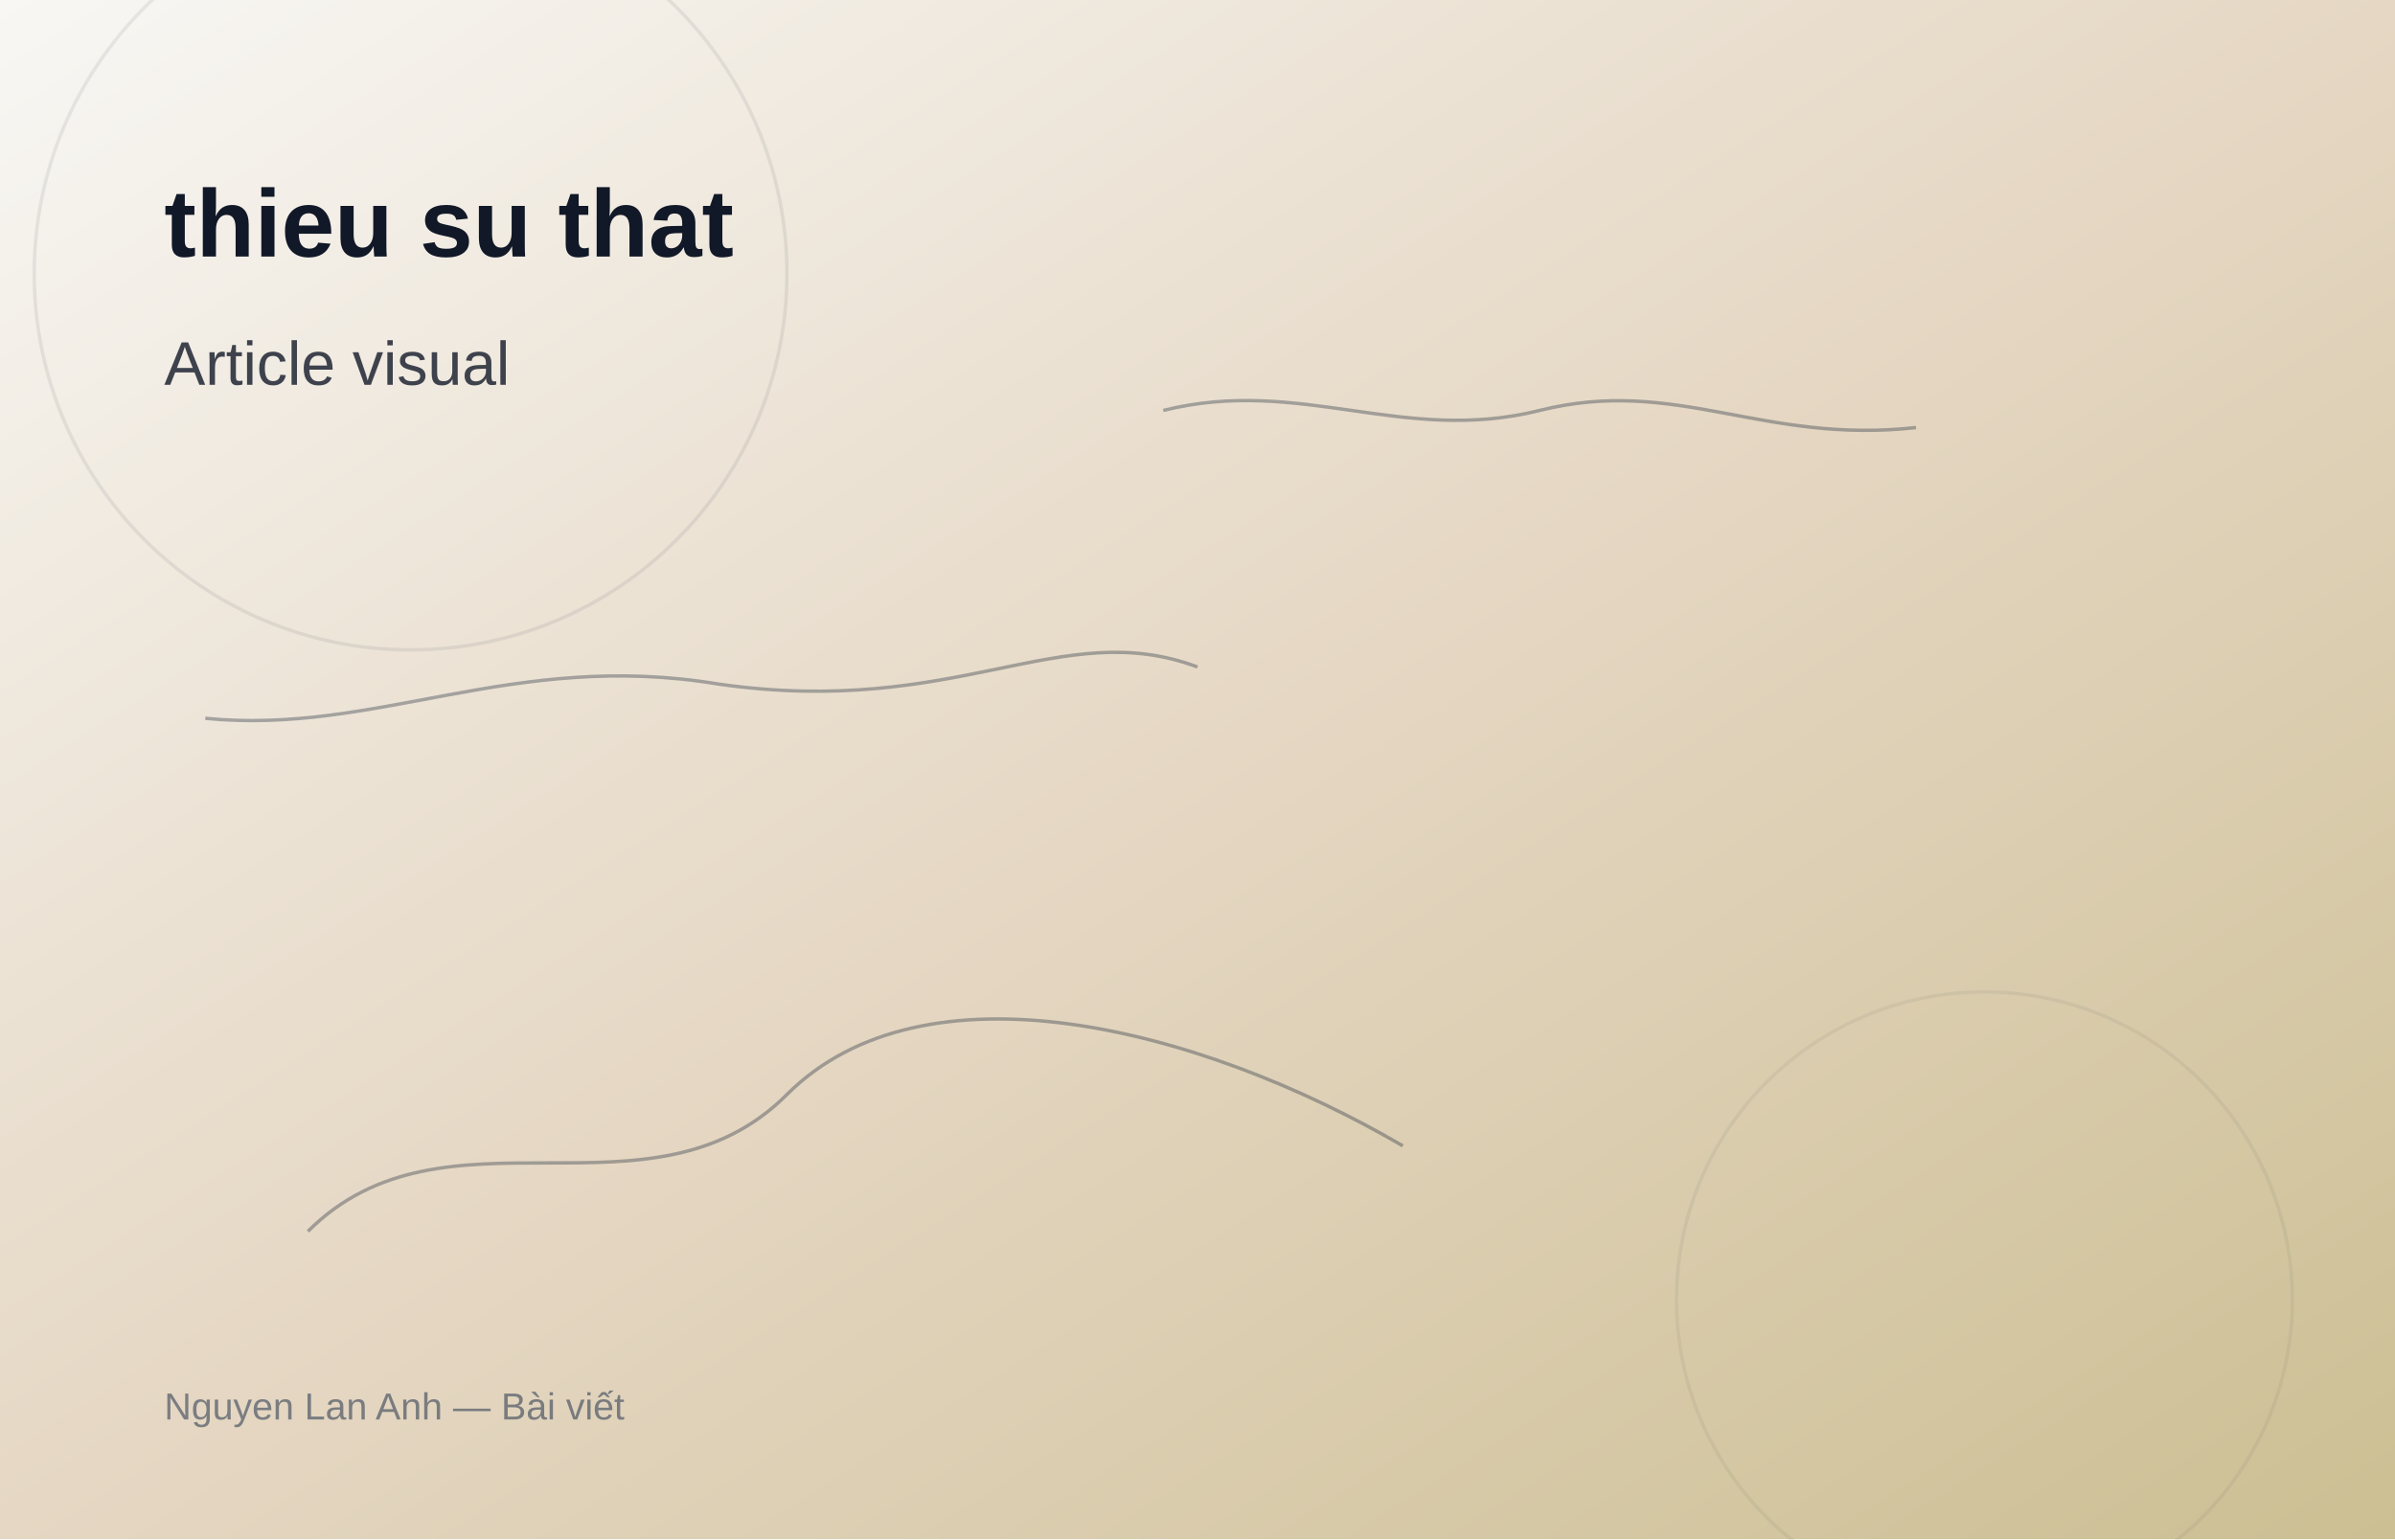
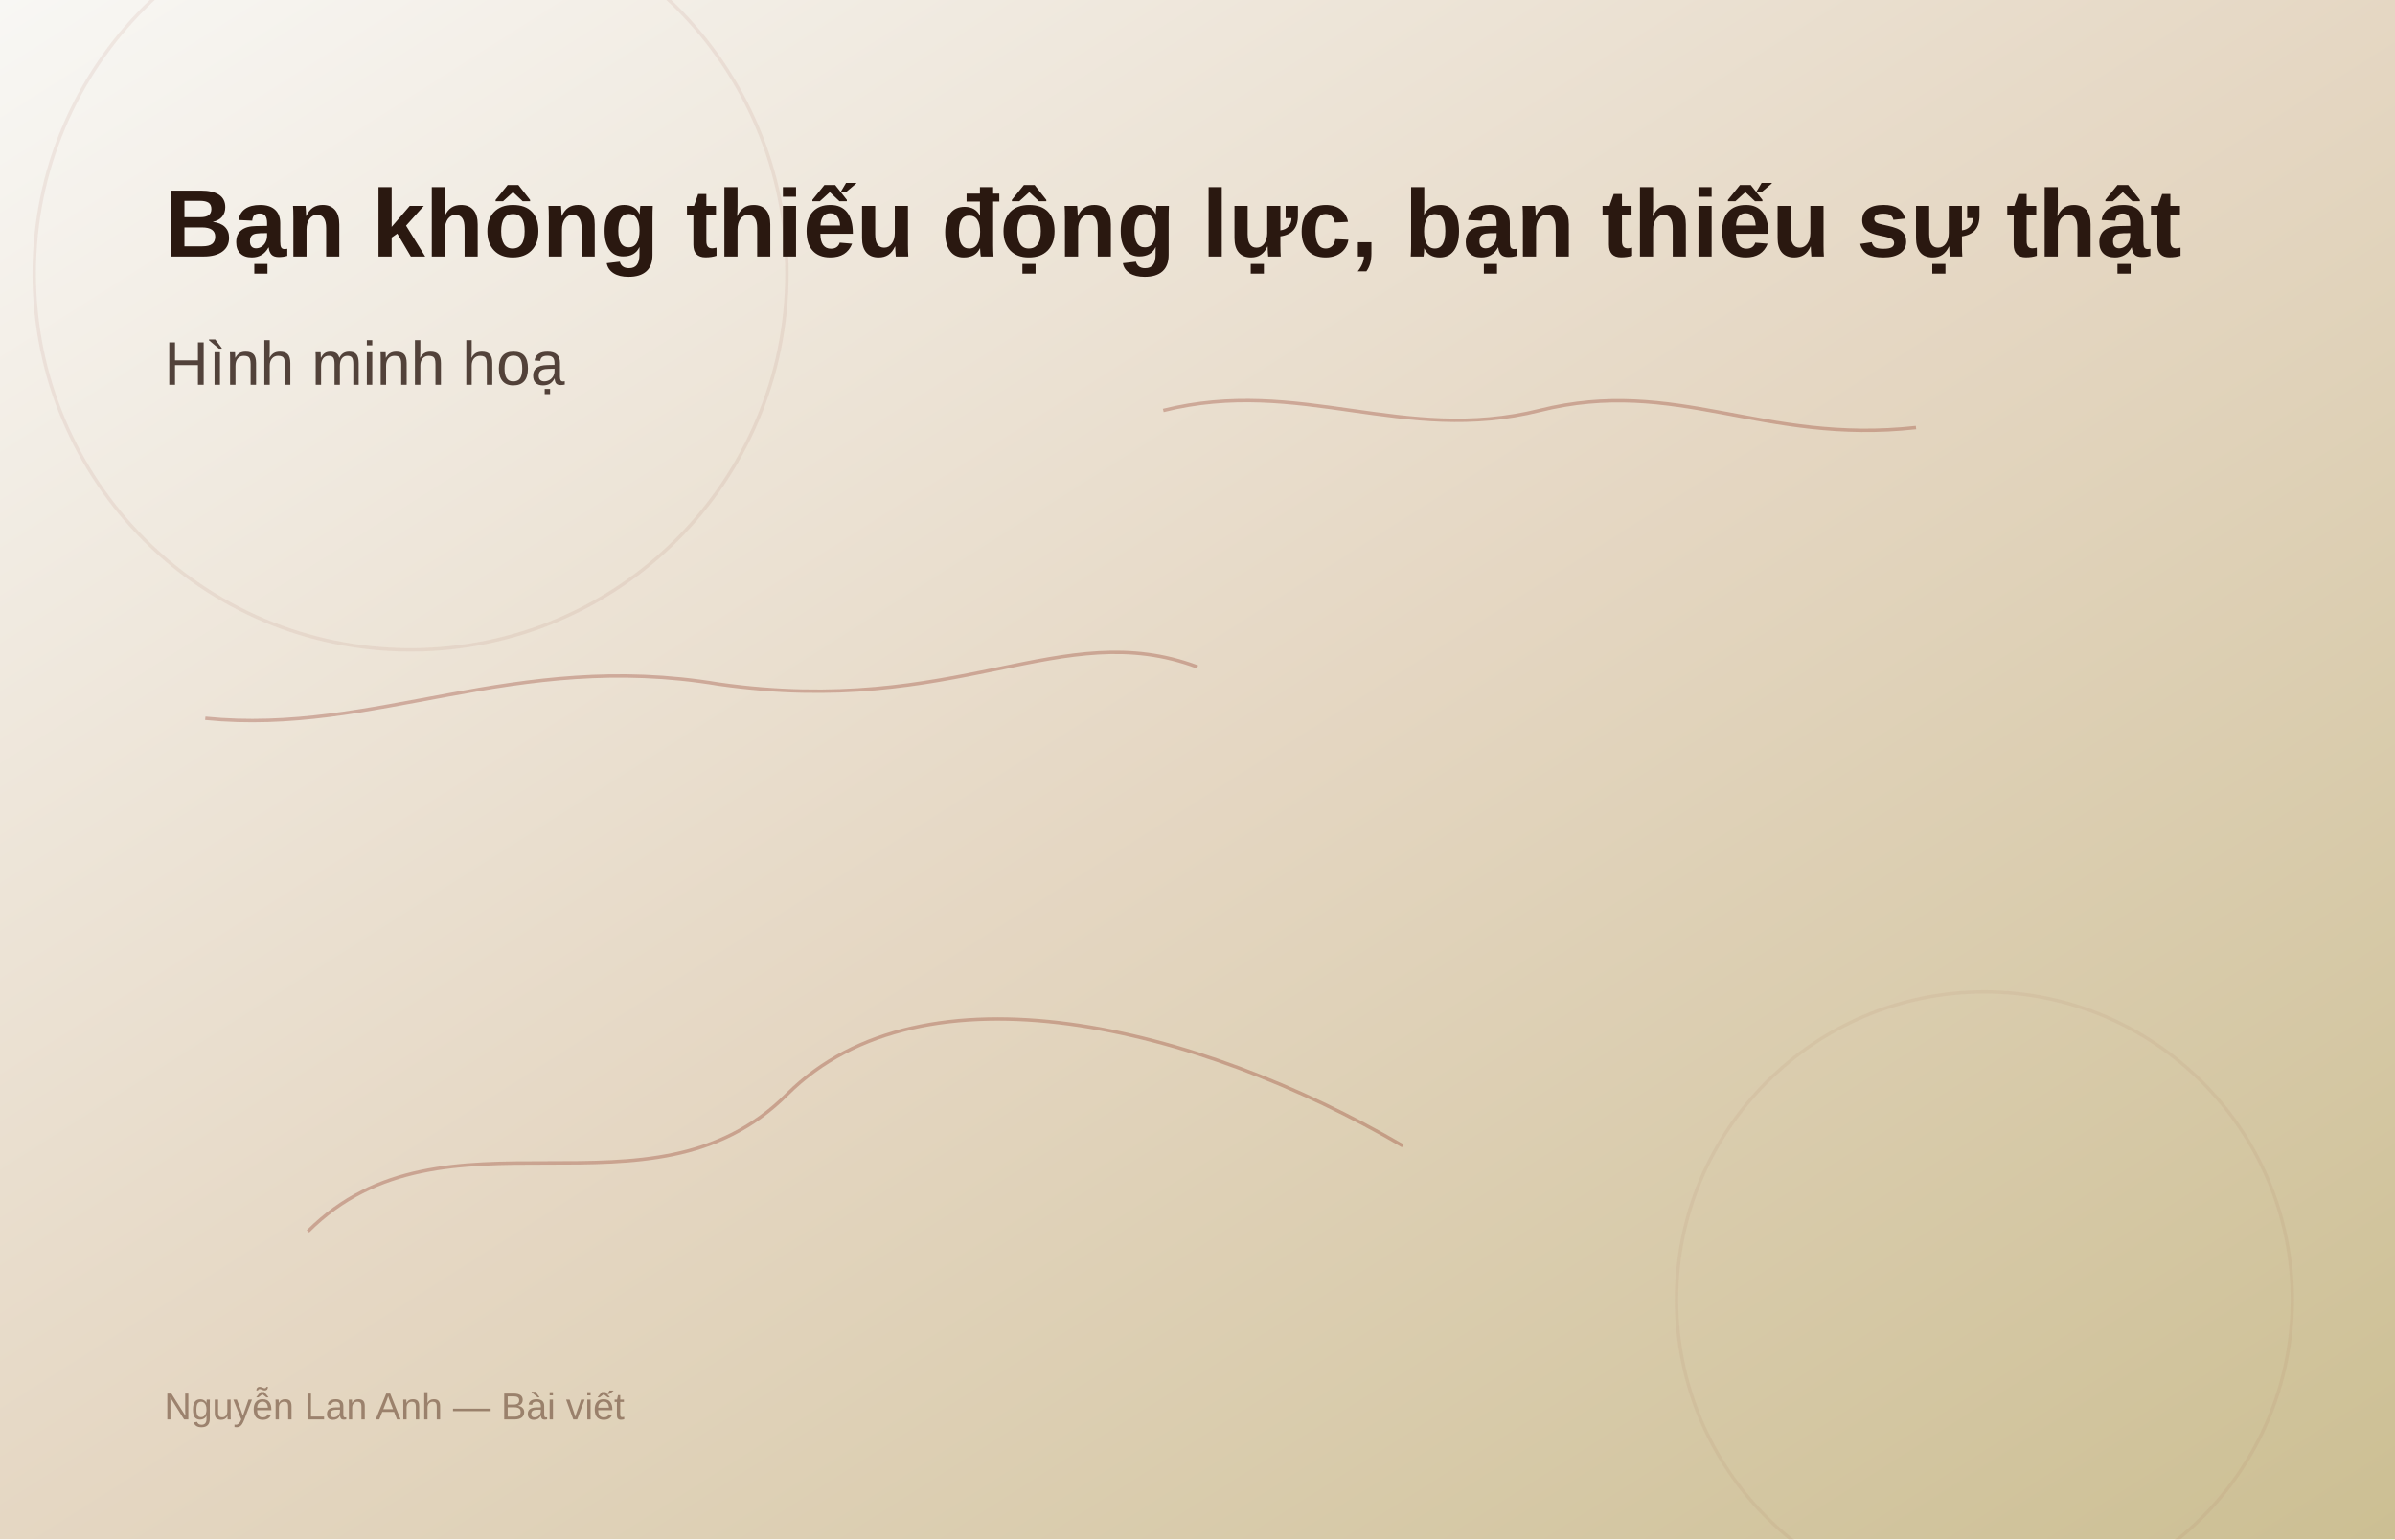
<svg xmlns="http://www.w3.org/2000/svg" width="1400" height="900" viewBox="0 0 1400 900" role="img" aria-labelledby="title-47">
  <defs>
    <linearGradient id="bg-47" x1="0%" y1="0%" x2="100%" y2="100%">
      <stop offset="0%" stop-color="#f8f7f4" />
      <stop offset="50%" stop-color="#e5d7c3" />
      <stop offset="100%" stop-color="#ccbf93" />
    </linearGradient>
  </defs>
  <rect width="1400" height="900" fill="url(#bg-47)" />
-   <g fill="none" stroke="rgba(30, 41, 59, 0.35)" stroke-width="2">
+   <g fill="none" stroke="rgba(139,40,24,0.30)" stroke-width="2">
    <circle cx="240" cy="160" r="220" opacity="0.25" />
    <circle cx="1160" cy="760" r="180" opacity="0.18" />
    <path d="M180 720 C260 640, 380 720, 460 640 S700 600, 820 670" />
    <path d="M680 240 C760 220, 820 260, 900 240 C980 220, 1030 260, 1120 250" />
    <path d="M120 420 C220 430, 300 380, 420 400 C560 420, 620 360, 700 390" />
  </g>
-   <g font-family="Arial, Helvetica, sans-serif" fill="#111827">
-     <text x="96" y="150" font-size="56" font-weight="700">thieu su that</text>
-     <text x="96" y="225" font-size="36" font-weight="500" opacity="0.8">Article visual</text>
-     <text x="96" y="830" font-size="22" fill="#334155" opacity="0.6">Nguyen Lan Anh — Bài viết</text>
+   <g font-family="Arial, Helvetica, sans-serif" fill="#2a1810">
+     <text x="96" y="150" font-size="56" font-weight="700">Bạn không thiếu động lực, bạn thiếu sự thật</text>
+     <text x="96" y="225" font-size="36" font-weight="500" opacity="0.8">Hình minh hoạ</text>
+     <text x="96" y="830" font-size="22" fill="#6b4a35" opacity="0.6">Nguyễn Lan Anh — Bài viết</text>
  </g>
</svg>
